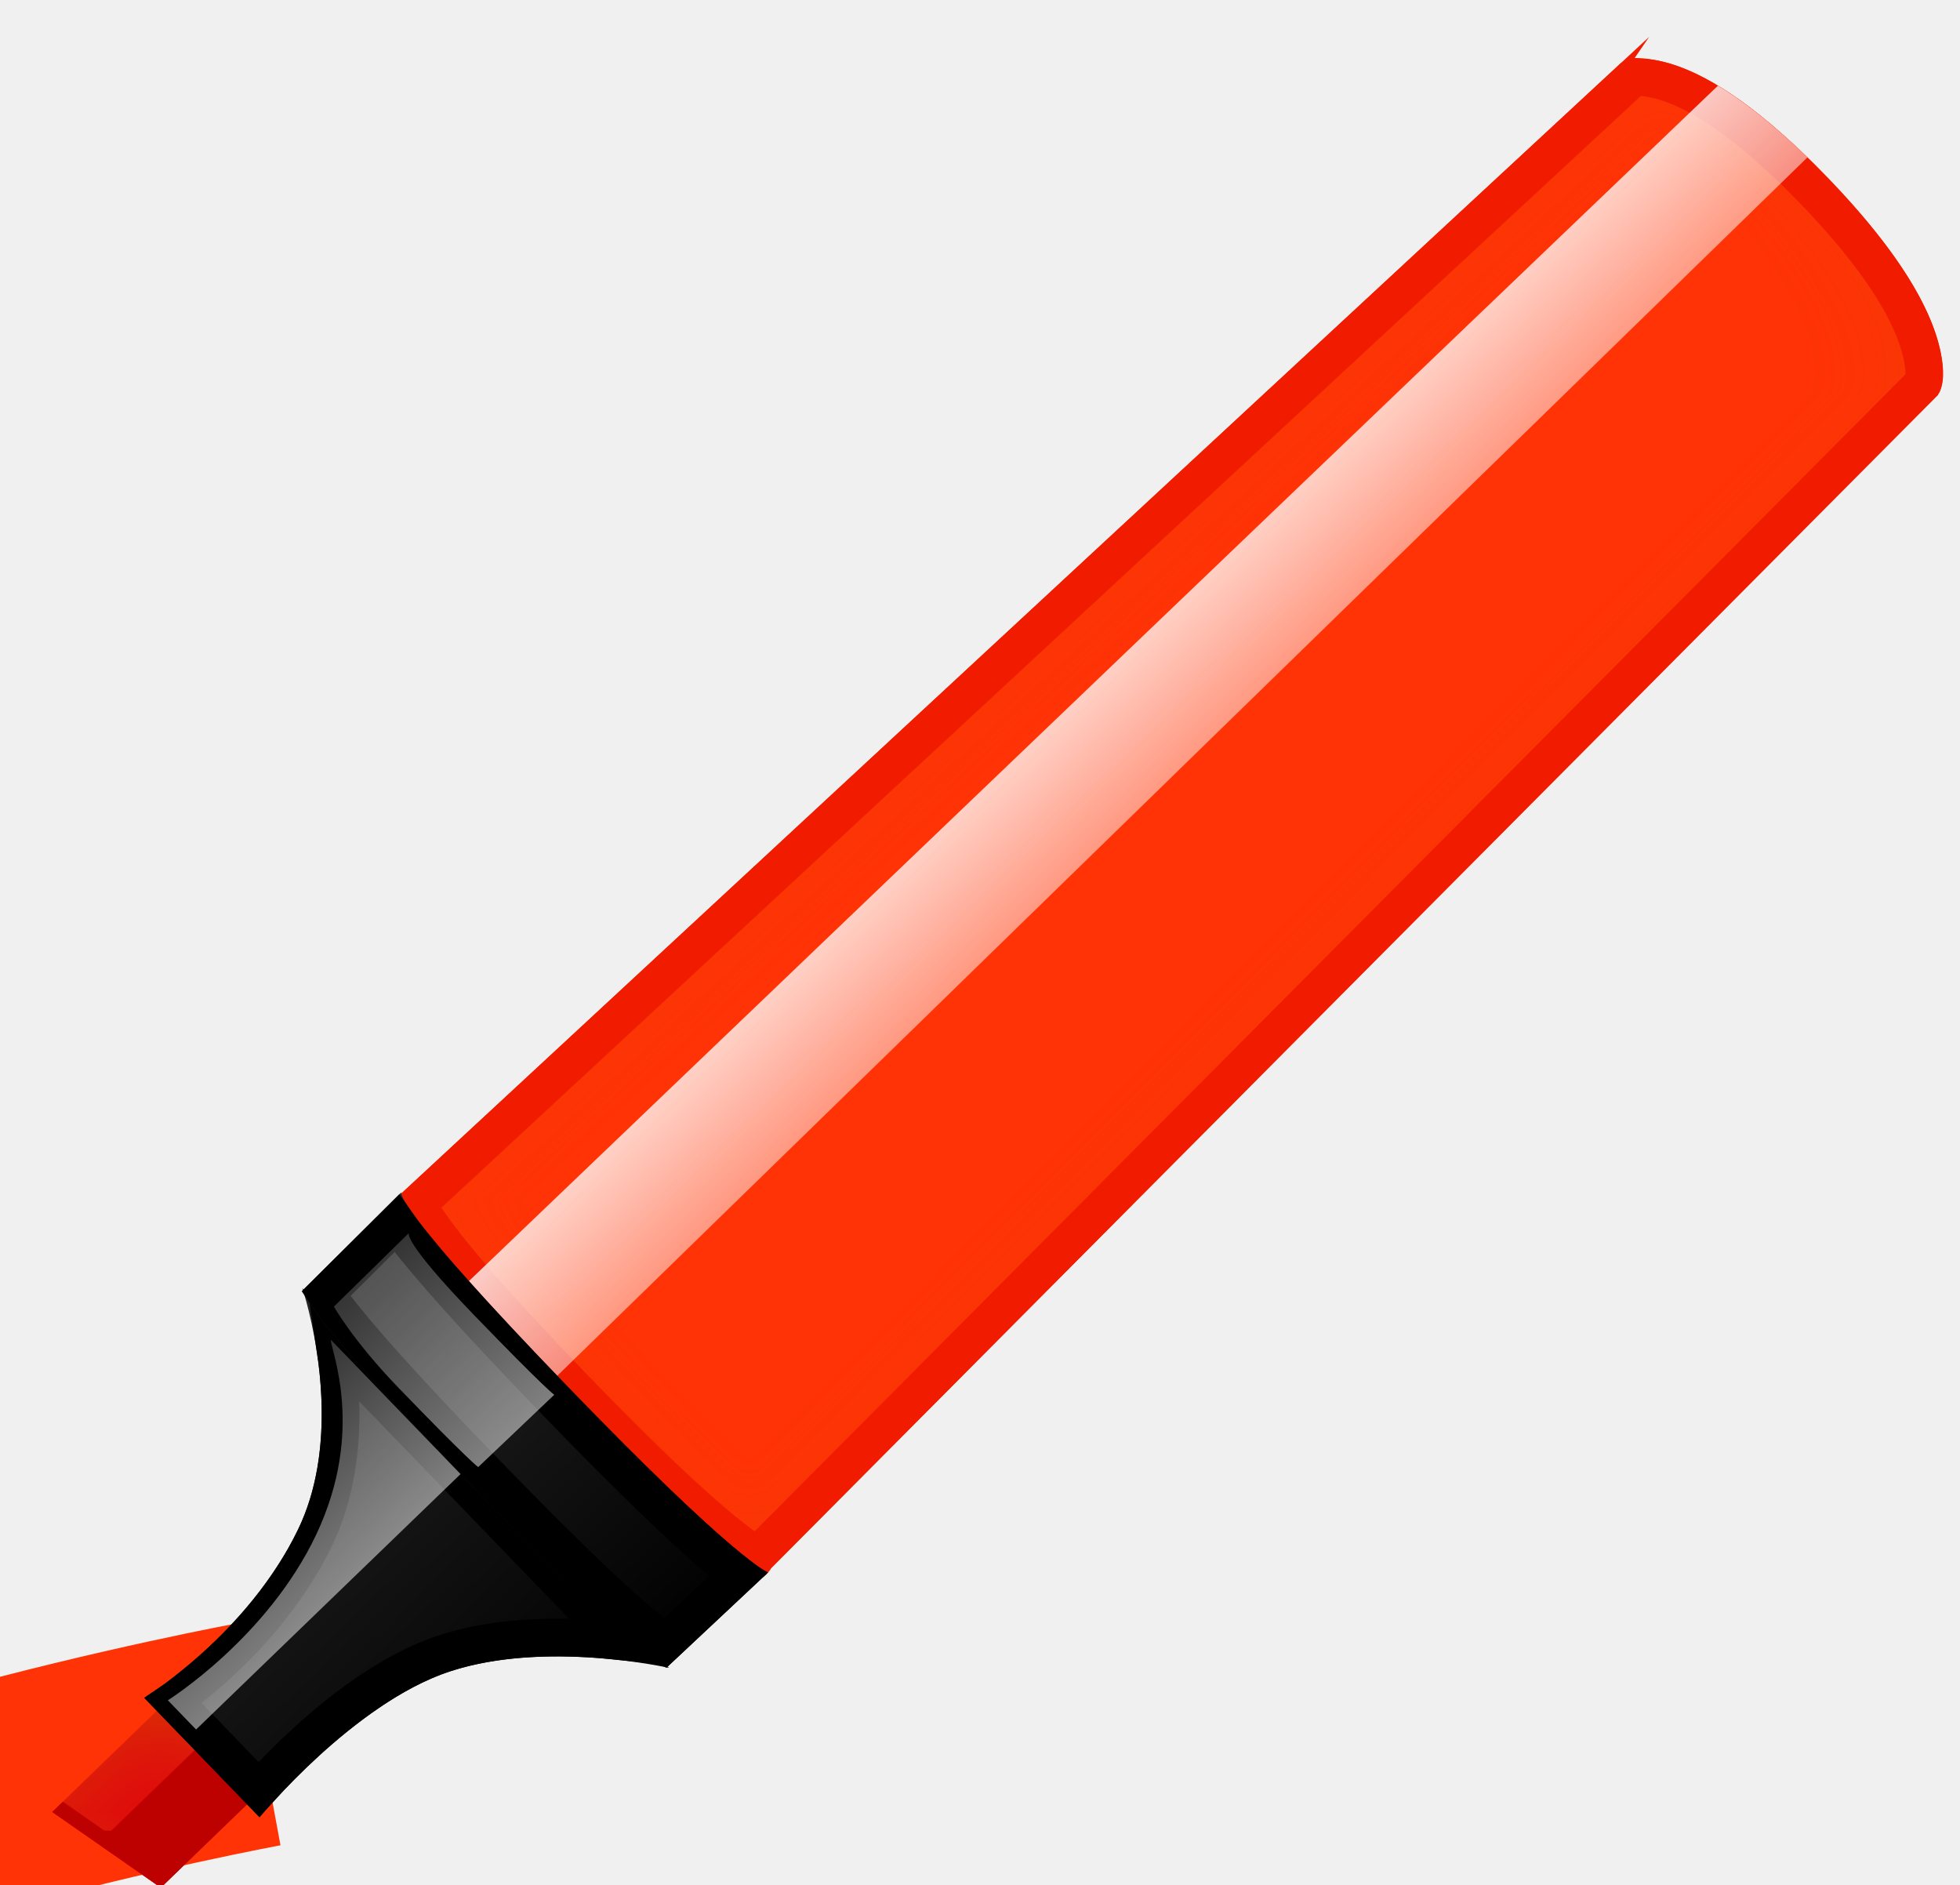
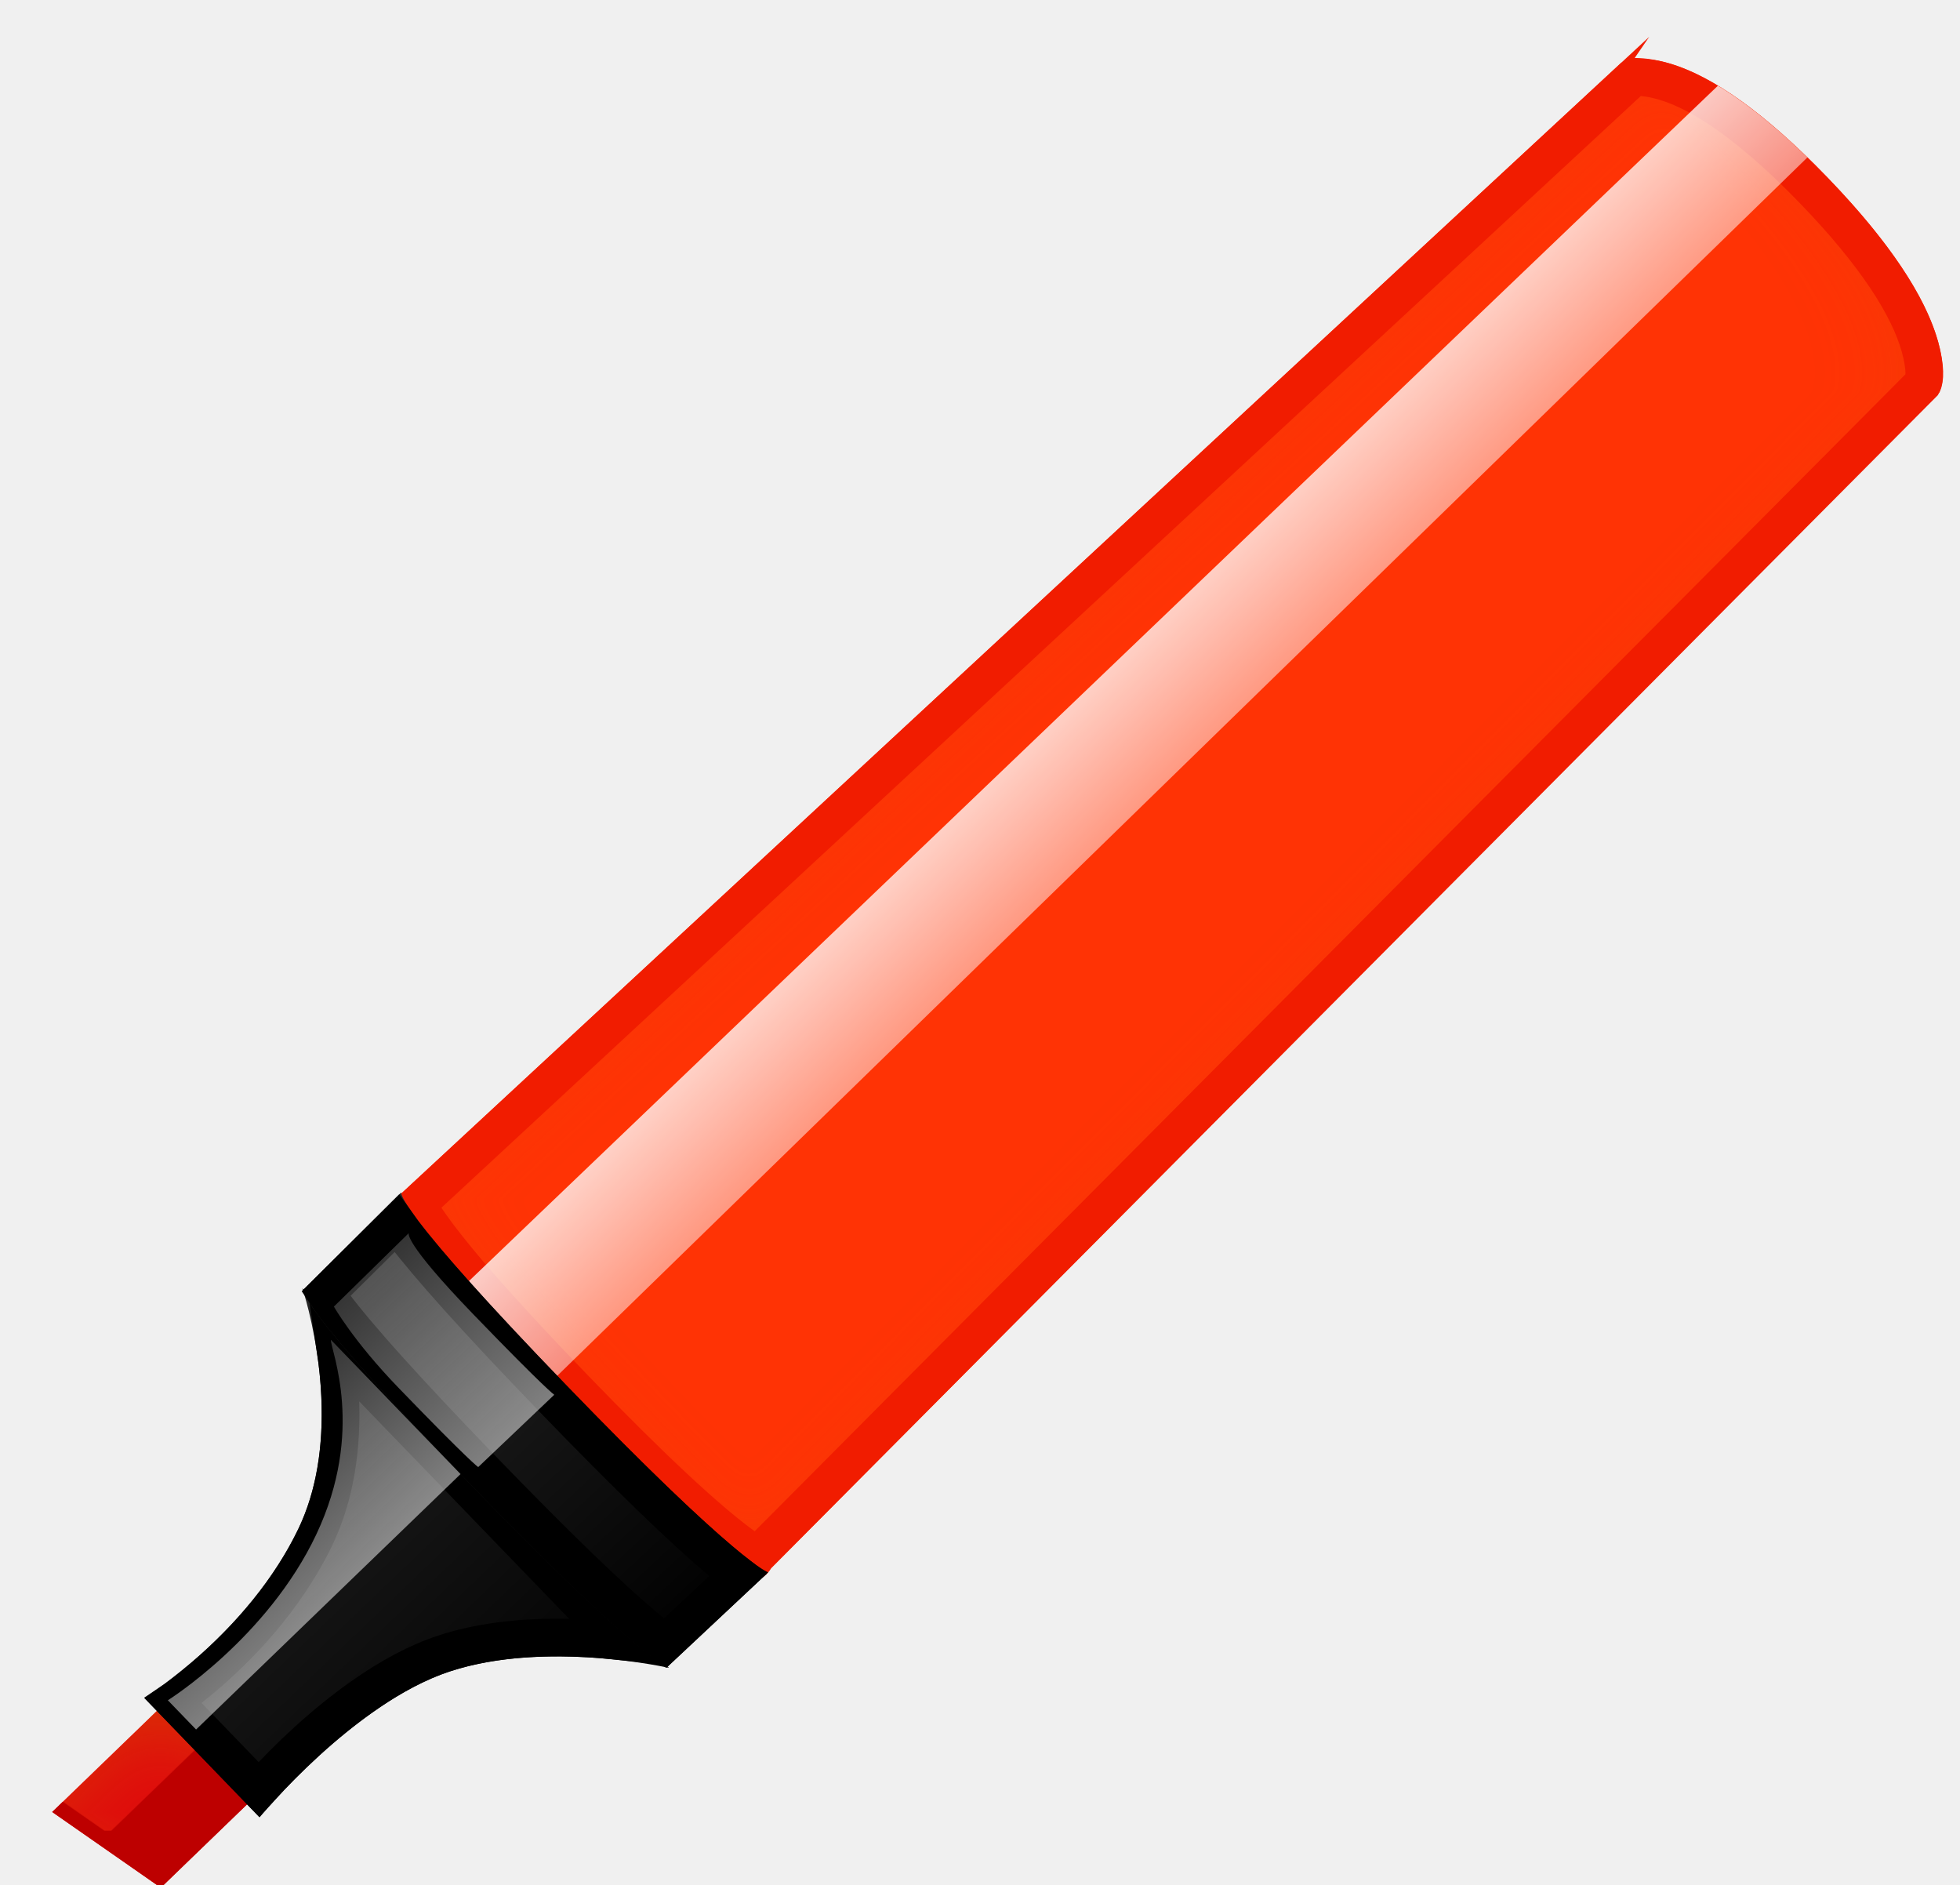
<svg xmlns="http://www.w3.org/2000/svg" xmlns:xlink="http://www.w3.org/1999/xlink" width="26px" height="25px" viewBox="0 0 26 25" version="1.1">
  <defs>
    <polygon id="path-1" points="-7.10542736e-15 2.692 0.339 4.415 2.032 4.415 2.032 2.692" />
    <filter x="-24.6%" y="-29.0%" width="149.2%" height="158.0%" filterUnits="objectBoundingBox" id="filter-2">
      <feGaussianBlur stdDeviation="0.5" in="SourceAlpha" result="shadowBlurInner1" />
      <feOffset dx="0" dy="0" in="shadowBlurInner1" result="shadowOffsetInner1" />
      <feComposite in="shadowOffsetInner1" in2="SourceAlpha" operator="arithmetic" k2="-1" k3="1" result="shadowInnerInner1" />
      <feColorMatrix values="0 0 0 0 0.846   0 0 0 0 0.296   0 0 0 0 0.003  0 0 0 0.5 0" type="matrix" in="shadowInnerInner1" result="shadowMatrixInner1" />
      <feOffset dx="0" dy="-1" in="SourceAlpha" result="shadowOffsetInner2" />
      <feComposite in="shadowOffsetInner2" in2="SourceAlpha" operator="arithmetic" k2="-1" k3="1" result="shadowInnerInner2" />
      <feColorMatrix values="0 0 0 0 0.742   0 0 0 0 0   0 0 0 0 0  0 0 0 1 0" type="matrix" in="shadowInnerInner2" result="shadowMatrixInner2" />
      <feMerge>
        <feMergeNode in="shadowMatrixInner1" />
        <feMergeNode in="shadowMatrixInner2" />
      </feMerge>
    </filter>
    <linearGradient x1="50.602%" y1="0%" x2="50%" y2="100%" id="linearGradient-3">
      <stop stop-color="#242424" offset="0%" />
      <stop stop-color="#000000" offset="100%" />
    </linearGradient>
    <path d="M1.93,4.654 C1.93,4.654 3.879,4.43 5.089,5.015 C6.298,5.6 7.213,7 7.213,7 L7.213,0 C7.213,0 6.4,1.723 4.957,2.259 C3.513,2.796 1.93,2.454 1.93,2.454 L1.93,4.654 Z" id="path-4" />
    <path d="M-7.10542736e-14,3.446 C-7.10542736e-14,6.892 0.305,6.994 0.305,6.994 L22.451,6.539 C22.451,6.539 23.365,6.241 23.365,3.454 C23.365,0.666 22.451,0.461 22.451,0.461 L0.305,0.006 C0.305,0.006 -7.10542736e-14,-8.06542333e-14 -7.10542736e-14,3.446 Z" id="path-5" />
    <filter x="-2.1%" y="-7.2%" width="104.3%" height="114.3%" filterUnits="objectBoundingBox" id="filter-7">
      <feGaussianBlur stdDeviation="0.5" in="SourceAlpha" result="shadowBlurInner1" />
      <feOffset dx="0" dy="0" in="shadowBlurInner1" result="shadowOffsetInner1" />
      <feComposite in="shadowOffsetInner1" in2="SourceAlpha" operator="arithmetic" k2="-1" k3="1" result="shadowInnerInner1" />
      <feColorMatrix values="0 0 0 0 0.846   0 0 0 0 0.296   0 0 0 0 0.003  0 0 0 0.5 0" type="matrix" in="shadowInnerInner1" />
    </filter>
    <linearGradient x1="50%" y1="0%" x2="50%" y2="100%" id="linearGradient-8">
      <stop stop-color="#FFFFFF" stop-opacity="0.776" offset="0%" />
      <stop stop-color="#FFFFFF" stop-opacity="0.493" offset="100%" />
    </linearGradient>
    <linearGradient x1="50.602%" y1="0%" x2="50%" y2="100%" id="linearGradient-9">
      <stop stop-color="#282828" offset="0%" />
      <stop stop-color="#000000" offset="100%" />
    </linearGradient>
    <path d="M7.213,6.976 L9.041,7.003 C9.041,7.003 8.838,6.675 8.838,3.349 C8.838,0.024 9.041,-0.003 9.041,-0.003 L7.213,0.024 C7.213,0.024 7.01,-1.54055074e-07 7.01,3.338 C7.01,6.677 7.213,6.976 7.213,6.976 Z" id="path-10" />
    <filter x="0.0%" y="0.0%" width="100.0%" height="100.0%" filterUnits="objectBoundingBox" id="filter-11">
      <feOffset dx="0" dy="0" in="SourceAlpha" result="shadowOffsetInner1" />
      <feComposite in="shadowOffsetInner1" in2="SourceAlpha" operator="arithmetic" k2="-1" k3="1" result="shadowInnerInner1" />
      <feColorMatrix values="0 0 0 0 0   0 0 0 0 0   0 0 0 0 0  0 0 0 1 0" type="matrix" in="shadowInnerInner1" />
    </filter>
    <linearGradient x1="50.602%" y1="0%" x2="50%" y2="100%" id="linearGradient-12">
      <stop stop-color="#FCFCFC" stop-opacity="0.21" offset="0%" />
      <stop stop-color="#FFFFFF" stop-opacity="0.5" offset="100%" />
    </linearGradient>
  </defs>
  <g id="Page-1" stroke="none" stroke-width="1" fill="none" fill-rule="evenodd">
-     <g id="Group" transform="translate(-82, 23)" stroke="#FF3305" stroke-width="3">
-       <path d="M85.448,0 C85.448,0 56.749,5.304 99.388,9.314 C142.027,13.324 83.808,30.012 83.808,30.012" id="Path-202" />
-     </g>
    <g id="画笔" transform="translate(-78, -2)">
      <g id="大红" transform="translate(90.76296, 15.5) rotate(-44) translate(-90.76296, -15.5) translate(74.76296, 12)">
        <g id="Rectangle-57">
          <use fill="#DF0C0C" fill-rule="evenodd" xlink:href="#path-1" />
          <use fill="black" fill-opacity="1" filter="url(#filter-2)" xlink:href="#path-1" />
        </g>
        <g id="Rectangle-58">
          <use fill="url(#linearGradient-3)" fill-rule="evenodd" xlink:href="#path-4" />
          <path stroke="#000000" stroke-width="0.5" d="M2.18,4.382 C2.771,4.343 3.41,4.353 4.017,4.447 C4.465,4.516 4.863,4.628 5.198,4.79 C5.629,4.998 6.047,5.312 6.448,5.702 C6.631,5.881 6.803,6.068 6.963,6.258 L6.963,0.894 C6.846,1.058 6.72,1.219 6.583,1.374 C6.128,1.89 5.616,2.281 5.044,2.494 C4.922,2.539 4.798,2.579 4.671,2.614 C3.866,2.836 3.018,2.855 2.234,2.755 C2.215,2.753 2.197,2.751 2.18,2.748 L2.18,4.382 Z" />
        </g>
        <g id="Rectangle-59-+-Rectangle-58" transform="translate(8.634921, -0)">
          <mask id="mask-6" fill="white">
            <use xlink:href="#path-5" />
          </mask>
          <g id="Rectangle-59">
            <use fill="#FF3305" fill-rule="evenodd" xlink:href="#path-5" />
            <use fill="black" fill-opacity="1" filter="url(#filter-7)" xlink:href="#path-5" />
            <path stroke="#F11C00" stroke-width="0.5" d="M0.447,0.259 C0.432,0.311 0.415,0.383 0.399,0.478 C0.306,0.997 0.25,1.952 0.25,3.446 C0.25,4.941 0.306,5.917 0.399,6.471 C0.441,6.724 0.469,6.785 0.3,6.744 L22.373,6.301 C22.427,6.284 22.547,6.183 22.688,5.923 C22.952,5.435 23.115,4.635 23.115,3.454 C23.115,2.274 22.952,1.493 22.691,1.036 C22.555,0.798 22.442,0.716 22.446,0.711 L0.447,0.259 Z" />
          </g>
          <polygon id="Rectangle-58" fill="url(#linearGradient-8)" mask="url(#mask-6)" points="-0.353 3.187 23.365 3.08 23.365 1.572 -0.353 1.464" />
        </g>
        <g id="Rectangle-58">
          <use fill="url(#linearGradient-9)" fill-rule="evenodd" xlink:href="#path-10" />
          <use fill="black" fill-opacity="1" filter="url(#filter-11)" xlink:href="#path-10" />
          <path stroke="#000000" stroke-width="0.5" d="M7.199,0.273 L7.193,0.273 L7.198,0.273 C7.198,0.273 7.199,0.273 7.199,0.273 Z M7.388,0.27 C7.379,0.319 7.369,0.382 7.359,0.46 C7.297,0.962 7.26,1.887 7.26,3.338 C7.26,4.791 7.297,5.778 7.36,6.384 C7.376,6.543 7.392,6.656 7.403,6.729 L8.727,6.749 C8.715,6.665 8.703,6.565 8.691,6.449 C8.626,5.817 8.588,4.812 8.588,3.349 C8.588,1.885 8.627,0.936 8.691,0.396 C8.698,0.344 8.704,0.296 8.711,0.251 L7.388,0.27 Z" />
        </g>
        <path d="M7.243,3.327 L8.635,3.338 C8.635,3.338 8.604,3.203 8.604,1.835 C8.604,0.466 8.737,0.455 8.737,0.455 L7.345,0.466 C7.345,0.466 7.213,0.969 7.213,1.83 C7.213,3.204 7.243,3.327 7.243,3.327 Z" id="Rectangle-59" fill="url(#linearGradient-12)" />
        <path d="M2.133,3.231 L7.01,3.231 L7.01,0.754 C6.908,0.862 6.502,1.938 5.079,2.477 C3.657,3.015 2.133,2.692 2.133,2.692 L2.133,3.231 Z" id="Path-199" fill="url(#linearGradient-12)" />
      </g>
    </g>
  </g>
</svg>
